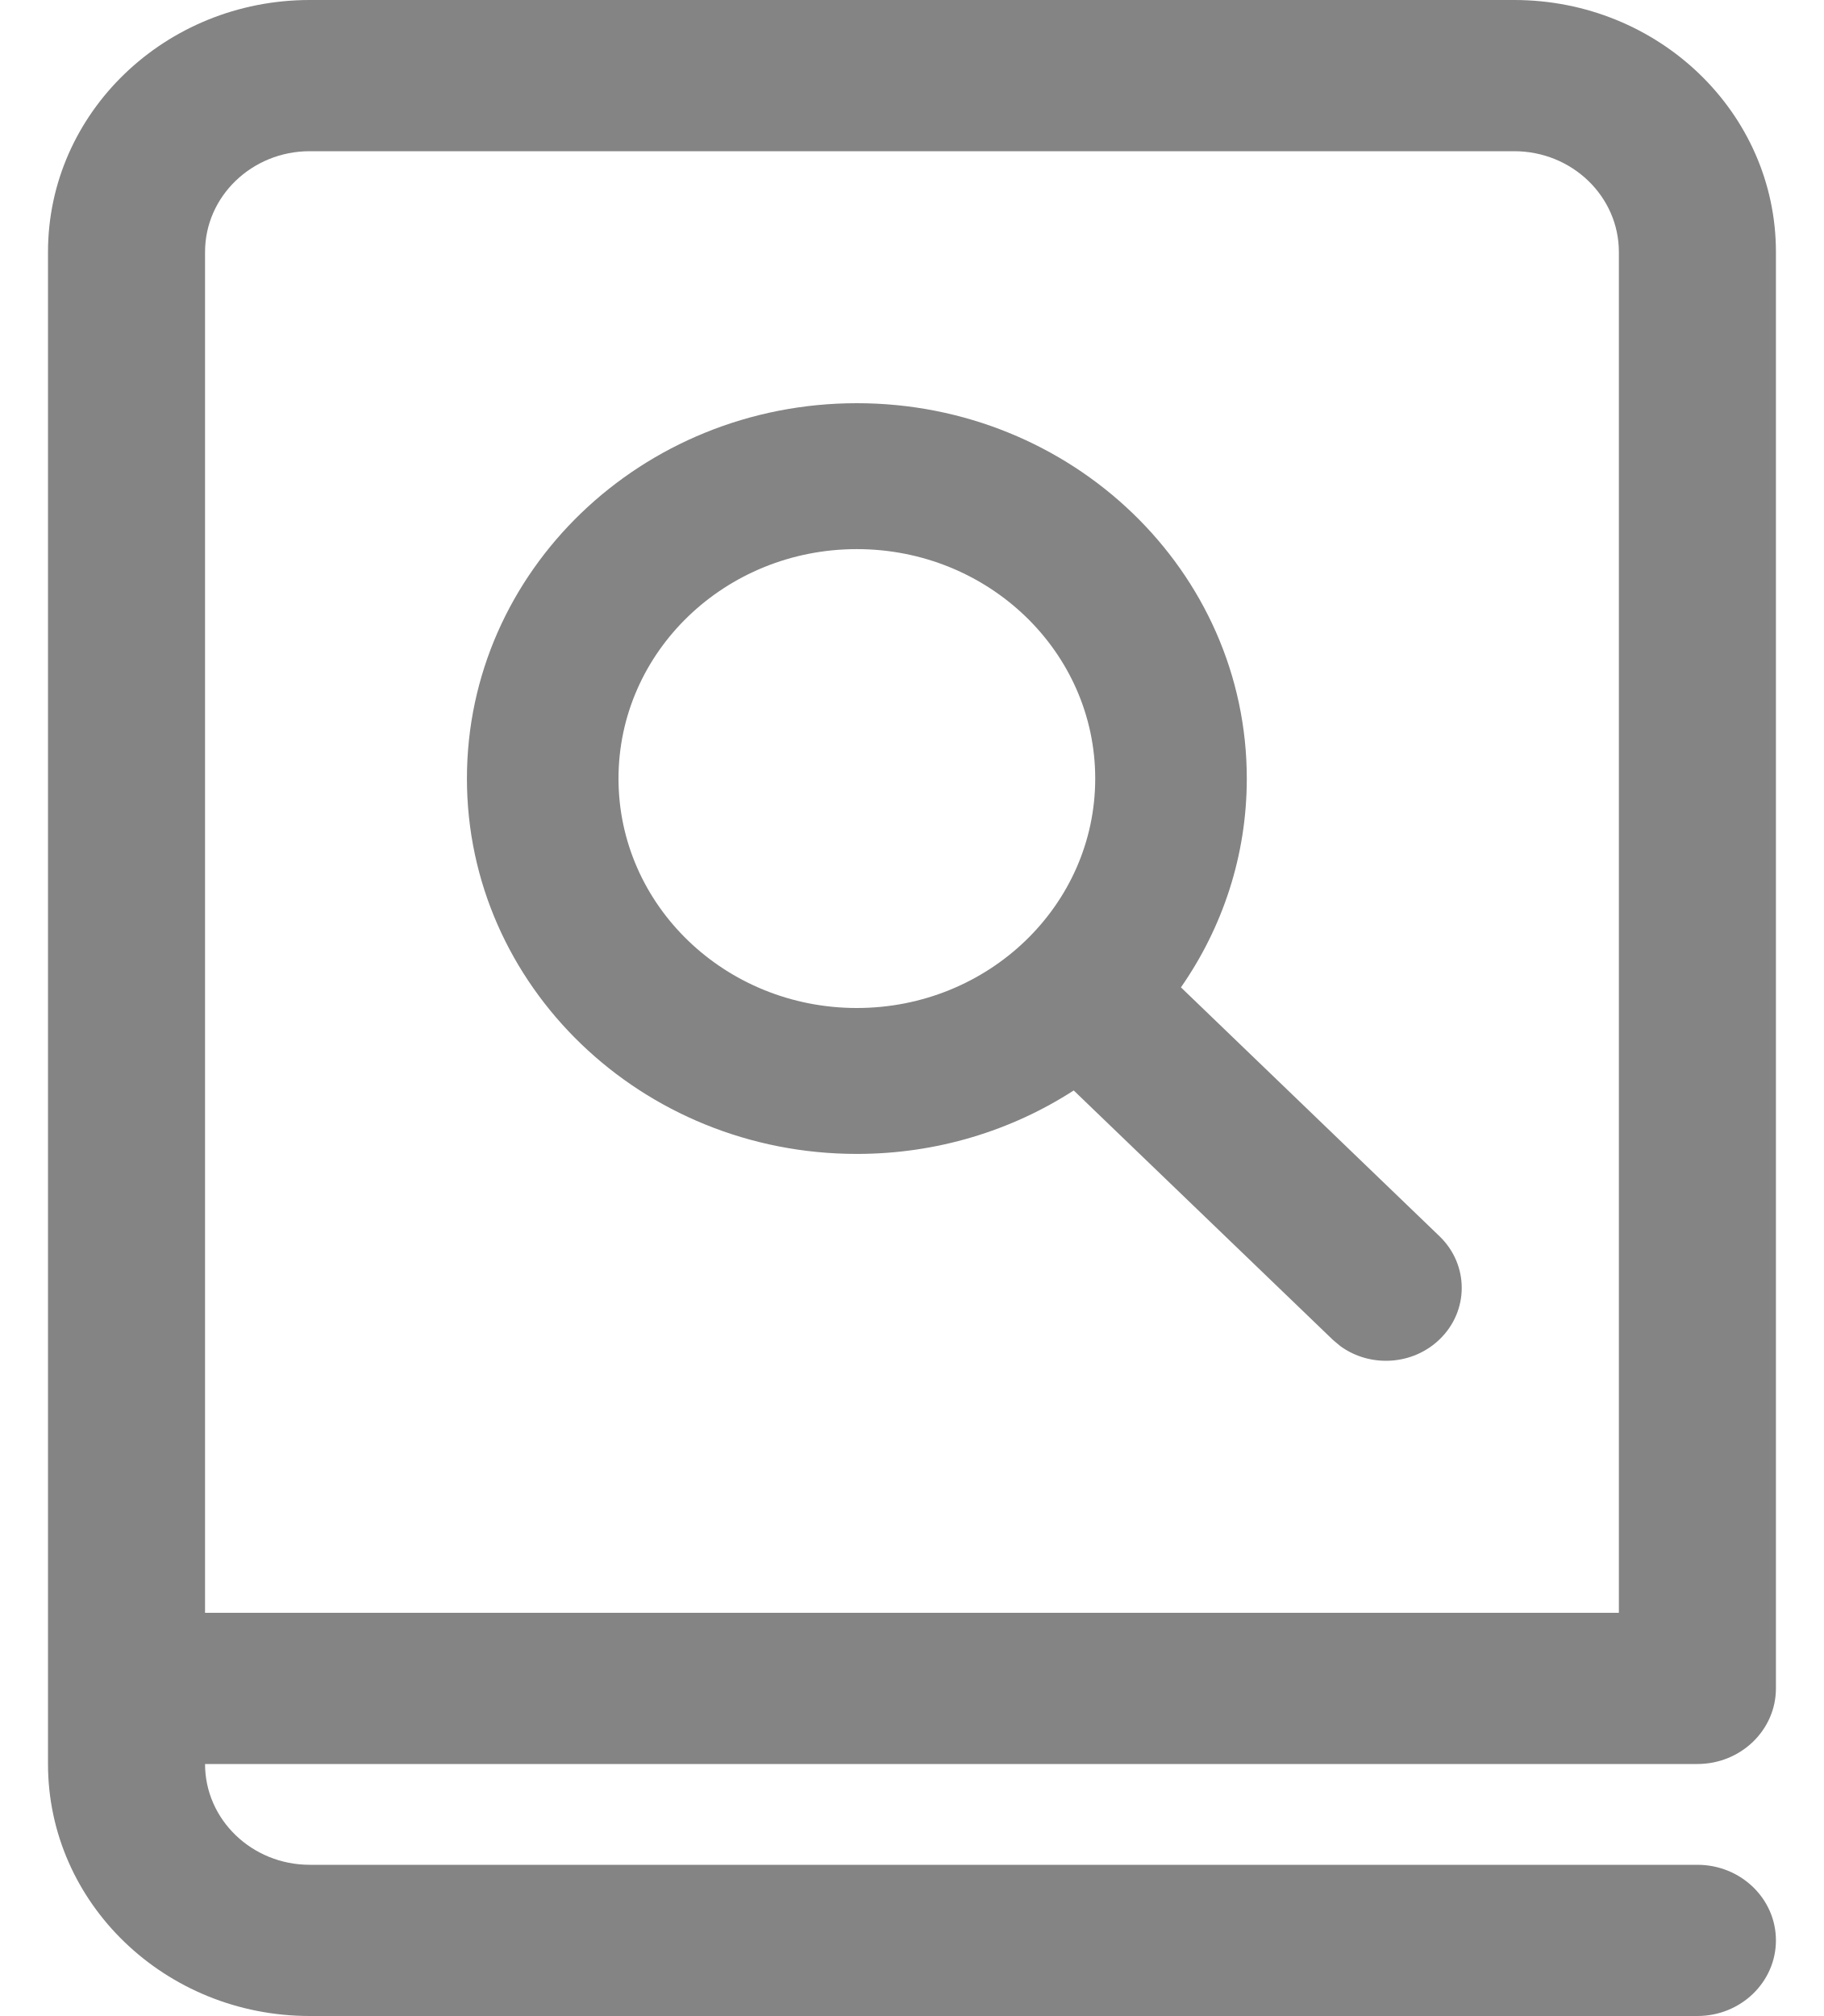
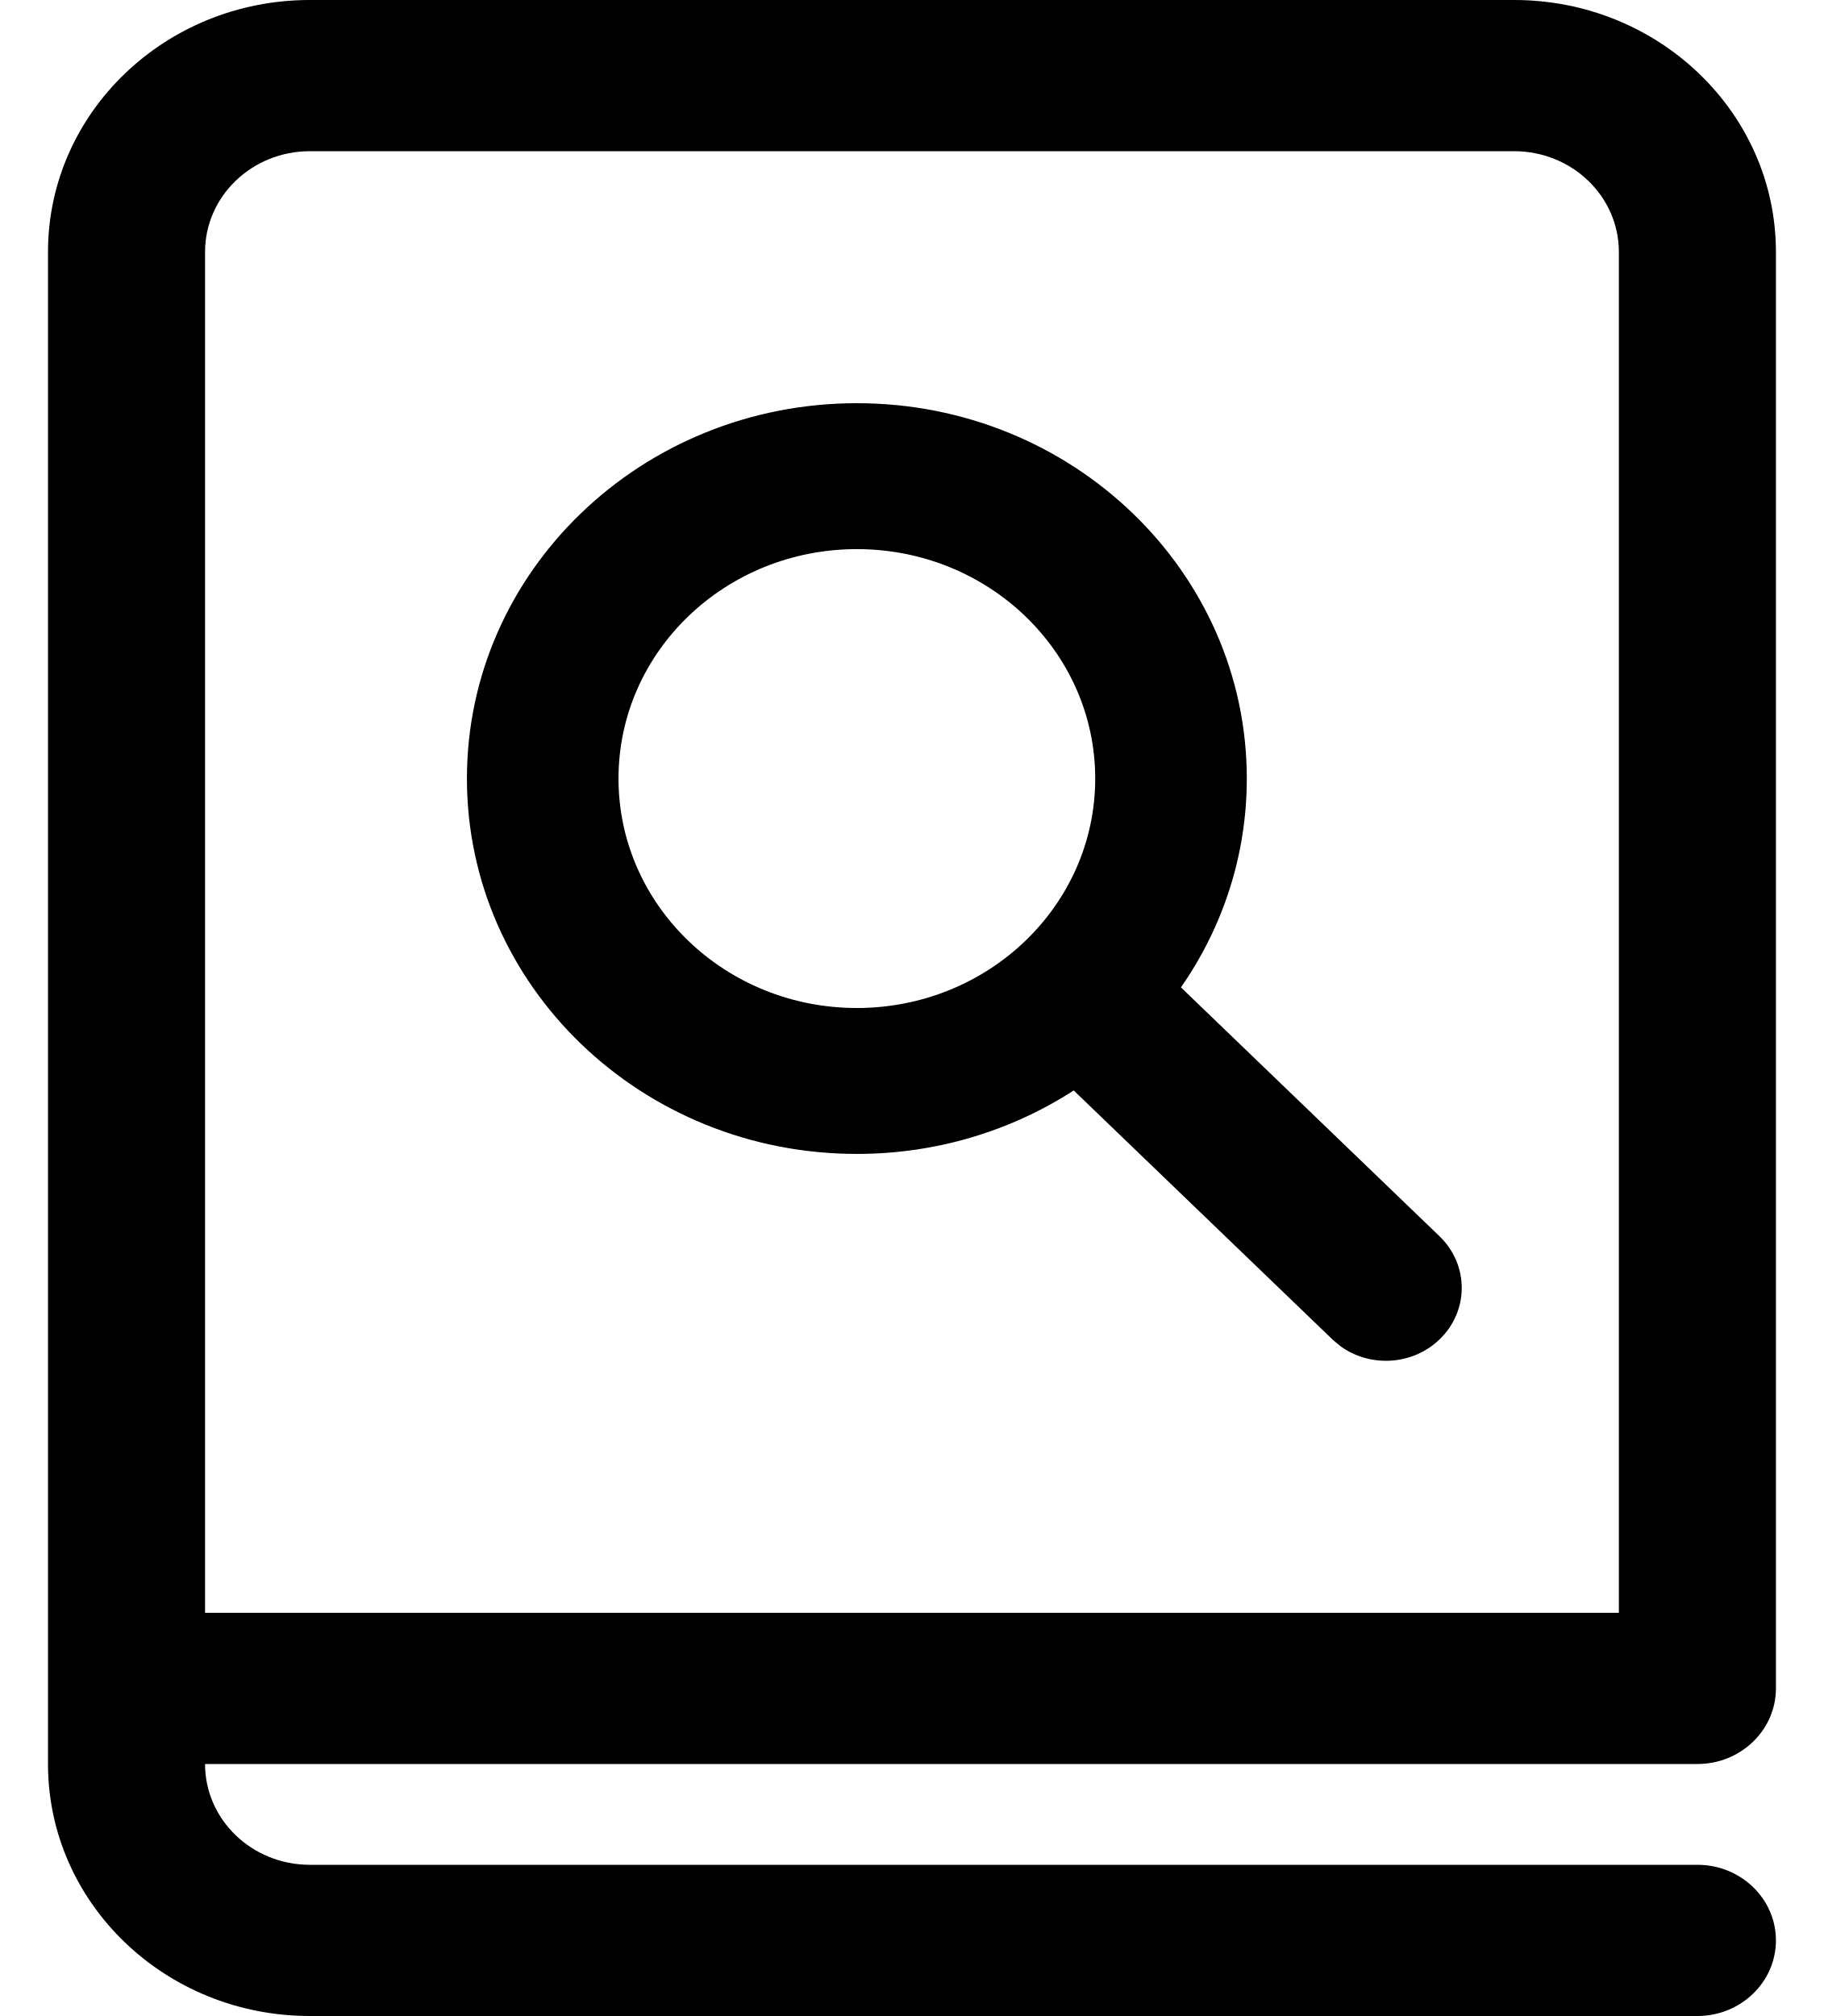
<svg xmlns="http://www.w3.org/2000/svg" width="19" height="21" viewBox="0 0 19 21" fill="none">
-   <path d="M12.302 10.285C12.735 9.663 12.988 8.915 12.988 8.11C12.988 5.951 11.169 4.2 8.926 4.2C6.682 4.2 4.864 5.951 4.864 8.11C4.864 10.269 6.682 12.02 8.926 12.02C9.762 12.02 10.539 11.776 11.185 11.359L13.887 13.959L13.96 14.02L13.968 14.026C14.277 14.247 14.716 14.222 14.996 13.952C15.304 13.656 15.304 13.175 14.996 12.878L12.302 10.285ZM8.926 5.72C10.297 5.72 11.409 6.79 11.409 8.11C11.409 9.43 10.297 10.5 8.926 10.5C7.554 10.5 6.443 9.43 6.443 8.11C6.443 6.79 7.554 5.72 8.926 5.72ZM3.227 0C1.721 0 0.5 1.175 0.5 2.625V18.375C0.5 19.825 1.721 21 3.227 21H17.682C18.134 21 18.5 20.647 18.5 20.212C18.5 19.778 18.134 19.425 17.682 19.425H3.227C2.625 19.425 2.136 18.955 2.136 18.375H17.682C18.134 18.375 18.5 18.022 18.5 17.587V2.625C18.5 1.175 17.279 0 15.773 0H3.227ZM16.864 16.8H2.136V2.625C2.136 2.045 2.625 1.575 3.227 1.575H15.773C16.375 1.575 16.864 2.045 16.864 2.625V16.8Z" fill="#848484" />
+   <path d="M12.302 10.285C12.735 9.663 12.988 8.915 12.988 8.11C12.988 5.951 11.169 4.2 8.926 4.2C6.682 4.2 4.864 5.951 4.864 8.11C4.864 10.269 6.682 12.02 8.926 12.02C9.762 12.02 10.539 11.776 11.185 11.359L13.887 13.959L13.96 14.02L13.968 14.026C14.277 14.247 14.716 14.222 14.996 13.952C15.304 13.656 15.304 13.175 14.996 12.878L12.302 10.285ZM8.926 5.72C10.297 5.72 11.409 6.79 11.409 8.11C11.409 9.43 10.297 10.5 8.926 10.5C7.554 10.5 6.443 9.43 6.443 8.11C6.443 6.79 7.554 5.72 8.926 5.72ZM3.227 0C1.721 0 0.5 1.175 0.5 2.625V18.375C0.5 19.825 1.721 21 3.227 21H17.682C18.134 21 18.5 20.647 18.5 20.212C18.5 19.778 18.134 19.425 17.682 19.425H3.227C2.625 19.425 2.136 18.955 2.136 18.375H17.682C18.134 18.375 18.5 18.022 18.5 17.587V2.625C18.5 1.175 17.279 0 15.773 0H3.227ZM16.864 16.8H2.136V2.625C2.136 2.045 2.625 1.575 3.227 1.575H15.773C16.375 1.575 16.864 2.045 16.864 2.625V16.8Z" fill="#000" />
</svg>
